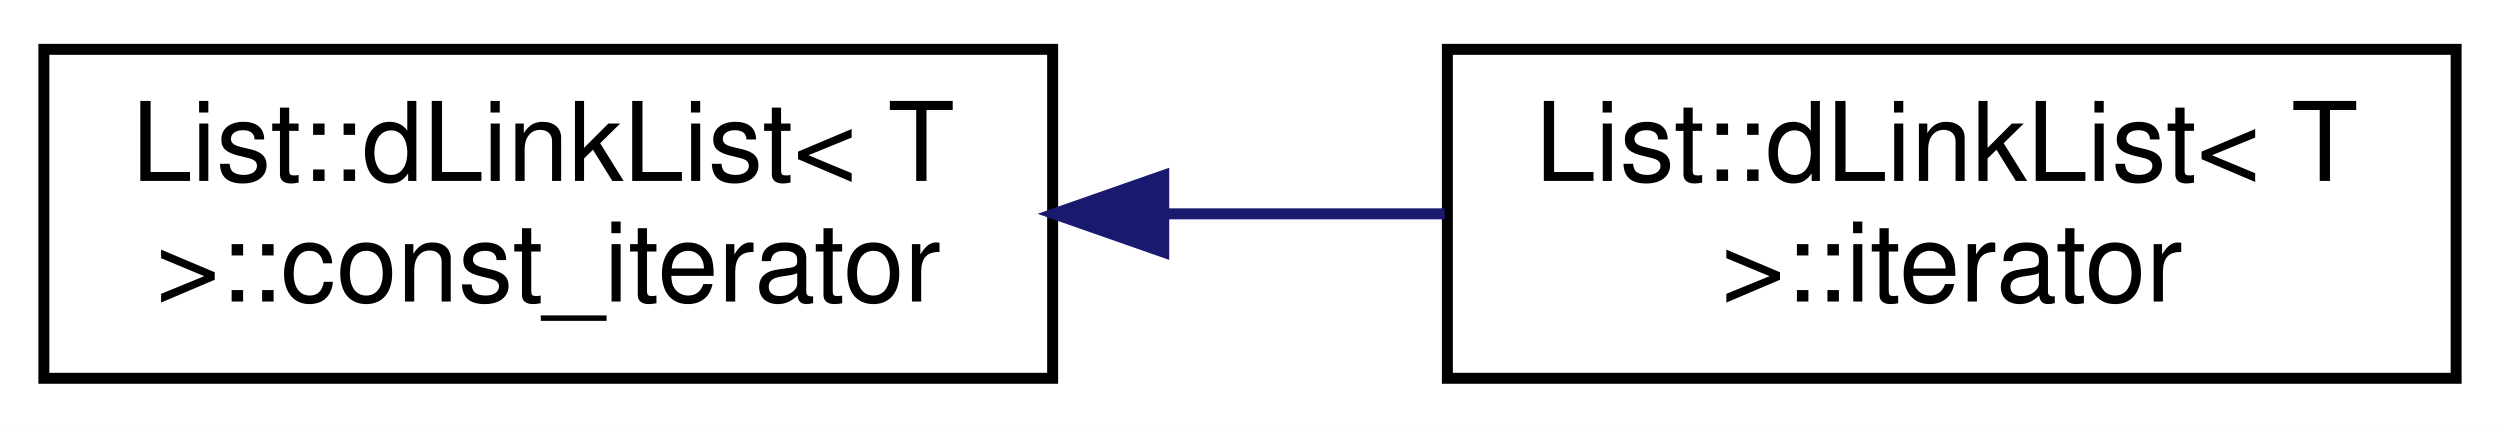
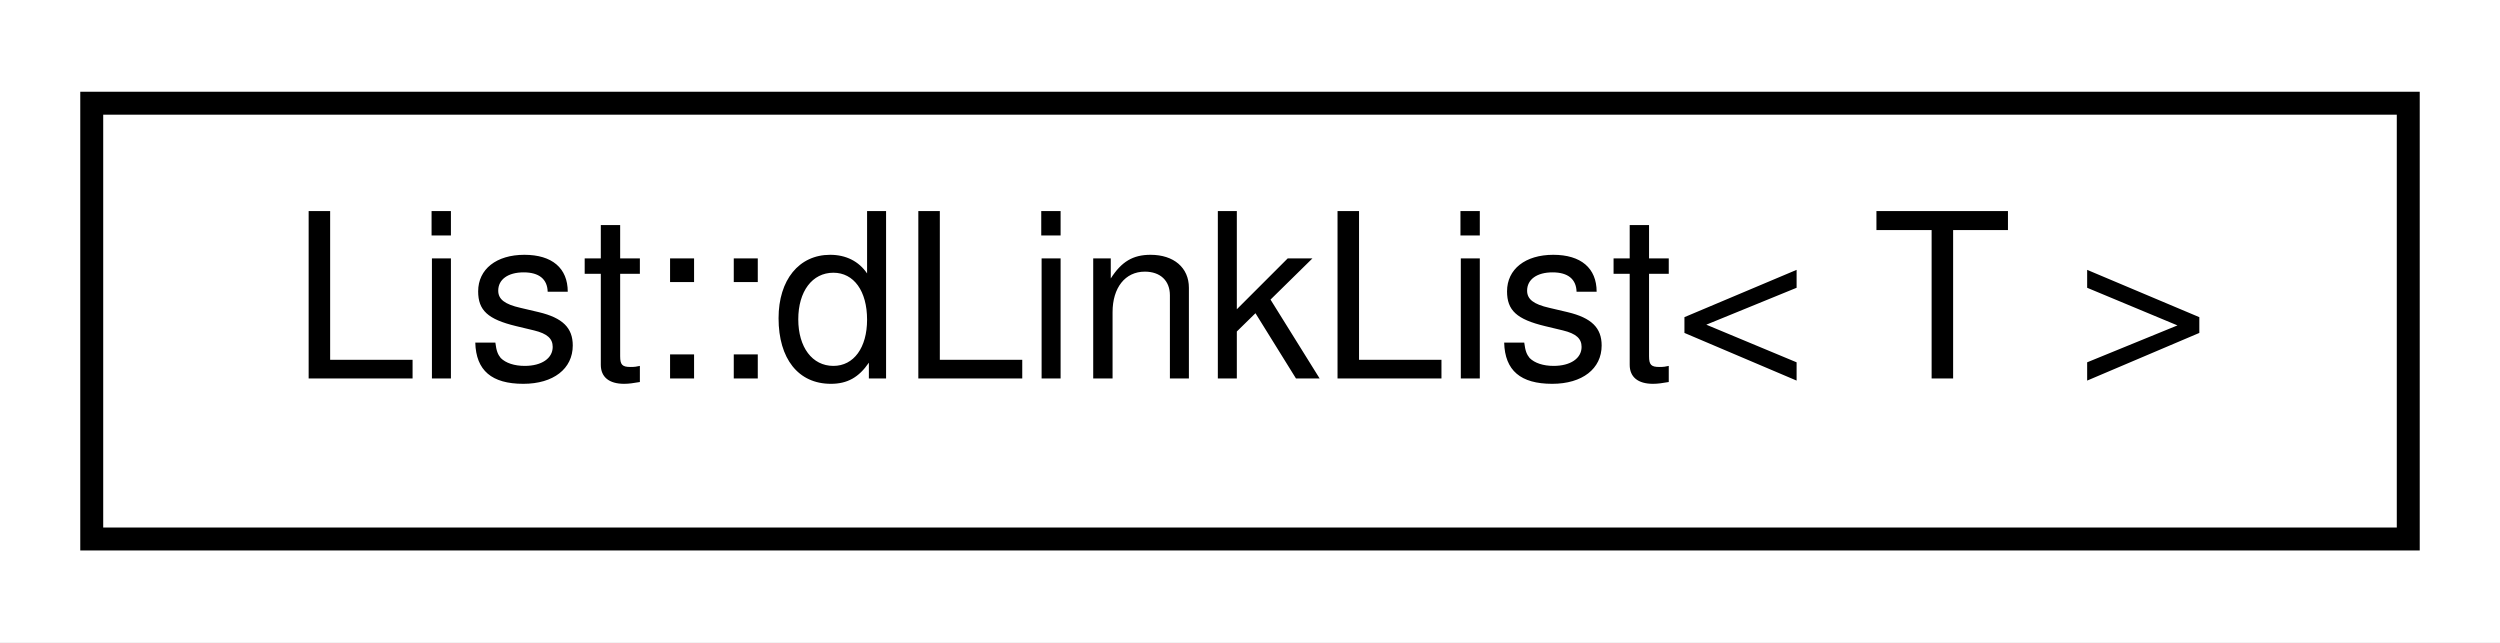
- <svg xmlns="http://www.w3.org/2000/svg" xmlns:xlink="http://www.w3.org/1999/xlink" width="228pt" height="39pt" viewBox="0.00 0.00 228.00 39.00">
-   <g id="graph0" class="graph" transform="scale(1 1) rotate(0) translate(4 35)">
-     <polygon fill="white" stroke="none" points="-4,4 -4,-35 224,-35 224,4 -4,4" />
+ <svg xmlns="http://www.w3.org/2000/svg" xmlns:xlink="http://www.w3.org/1999/xlink" width="109pt" height="28pt" viewBox="0.00 0.00 109.00 28.00">
+   <g id="graph0" class="graph" transform="scale(1 1) rotate(0) translate(4 24)">
+     <polygon fill="white" stroke="none" points="-4,4 -4,-24 105,-24 105,4 -4,4" />
    <g id="node1" class="node">
      <g id="a_node1">
-         <a xlink:href="class_list_1_1d_link_list_1_1const__iterator.html" target="_top" xlink:title=" ">
-           <polygon fill="white" stroke="black" points="0,-0.5 0,-30.5 92,-30.5 92,-0.5 0,-0.5" />
-           <text text-anchor="start" x="8" y="-18.5" font-family="Helvetica,sans-Serif" font-size="10.00">List::dLinkList&lt; T</text>
-           <text text-anchor="middle" x="46" y="-7.5" font-family="Helvetica,sans-Serif" font-size="10.00"> &gt;::const_iterator</text>
+         <a xlink:href="class_list_1_1d_link_list.html" target="_top" xlink:title=" ">
+           <polygon fill="white" stroke="black" points="0,-0.5 0,-19.5 101,-19.5 101,-0.5 0,-0.5" />
+           <text text-anchor="middle" x="50.5" y="-7.5" font-family="Helvetica,sans-Serif" font-size="10.00">List::dLinkList&lt; T &gt;</text>
        </a>
      </g>
    </g>
-     <g id="node2" class="node">
-       <g id="a_node2">
-         <a xlink:href="class_list_1_1d_link_list_1_1iterator.html" target="_top" xlink:title=" ">
-           <polygon fill="white" stroke="black" points="128,-0.5 128,-30.5 220,-30.5 220,-0.5 128,-0.5" />
-           <text text-anchor="start" x="136" y="-18.5" font-family="Helvetica,sans-Serif" font-size="10.00">List::dLinkList&lt; T</text>
-           <text text-anchor="middle" x="174" y="-7.5" font-family="Helvetica,sans-Serif" font-size="10.00"> &gt;::iterator</text>
-         </a>
-       </g>
-     </g>
-     <g id="edge1" class="edge">
-       <path fill="none" stroke="midnightblue" d="M102.353,-15.5C110.844,-15.5 119.522,-15.5 127.759,-15.5" />
-       <polygon fill="midnightblue" stroke="midnightblue" points="102.133,-12 92.133,-15.5 102.133,-19 102.133,-12" />
-     </g>
  </g>
</svg>
